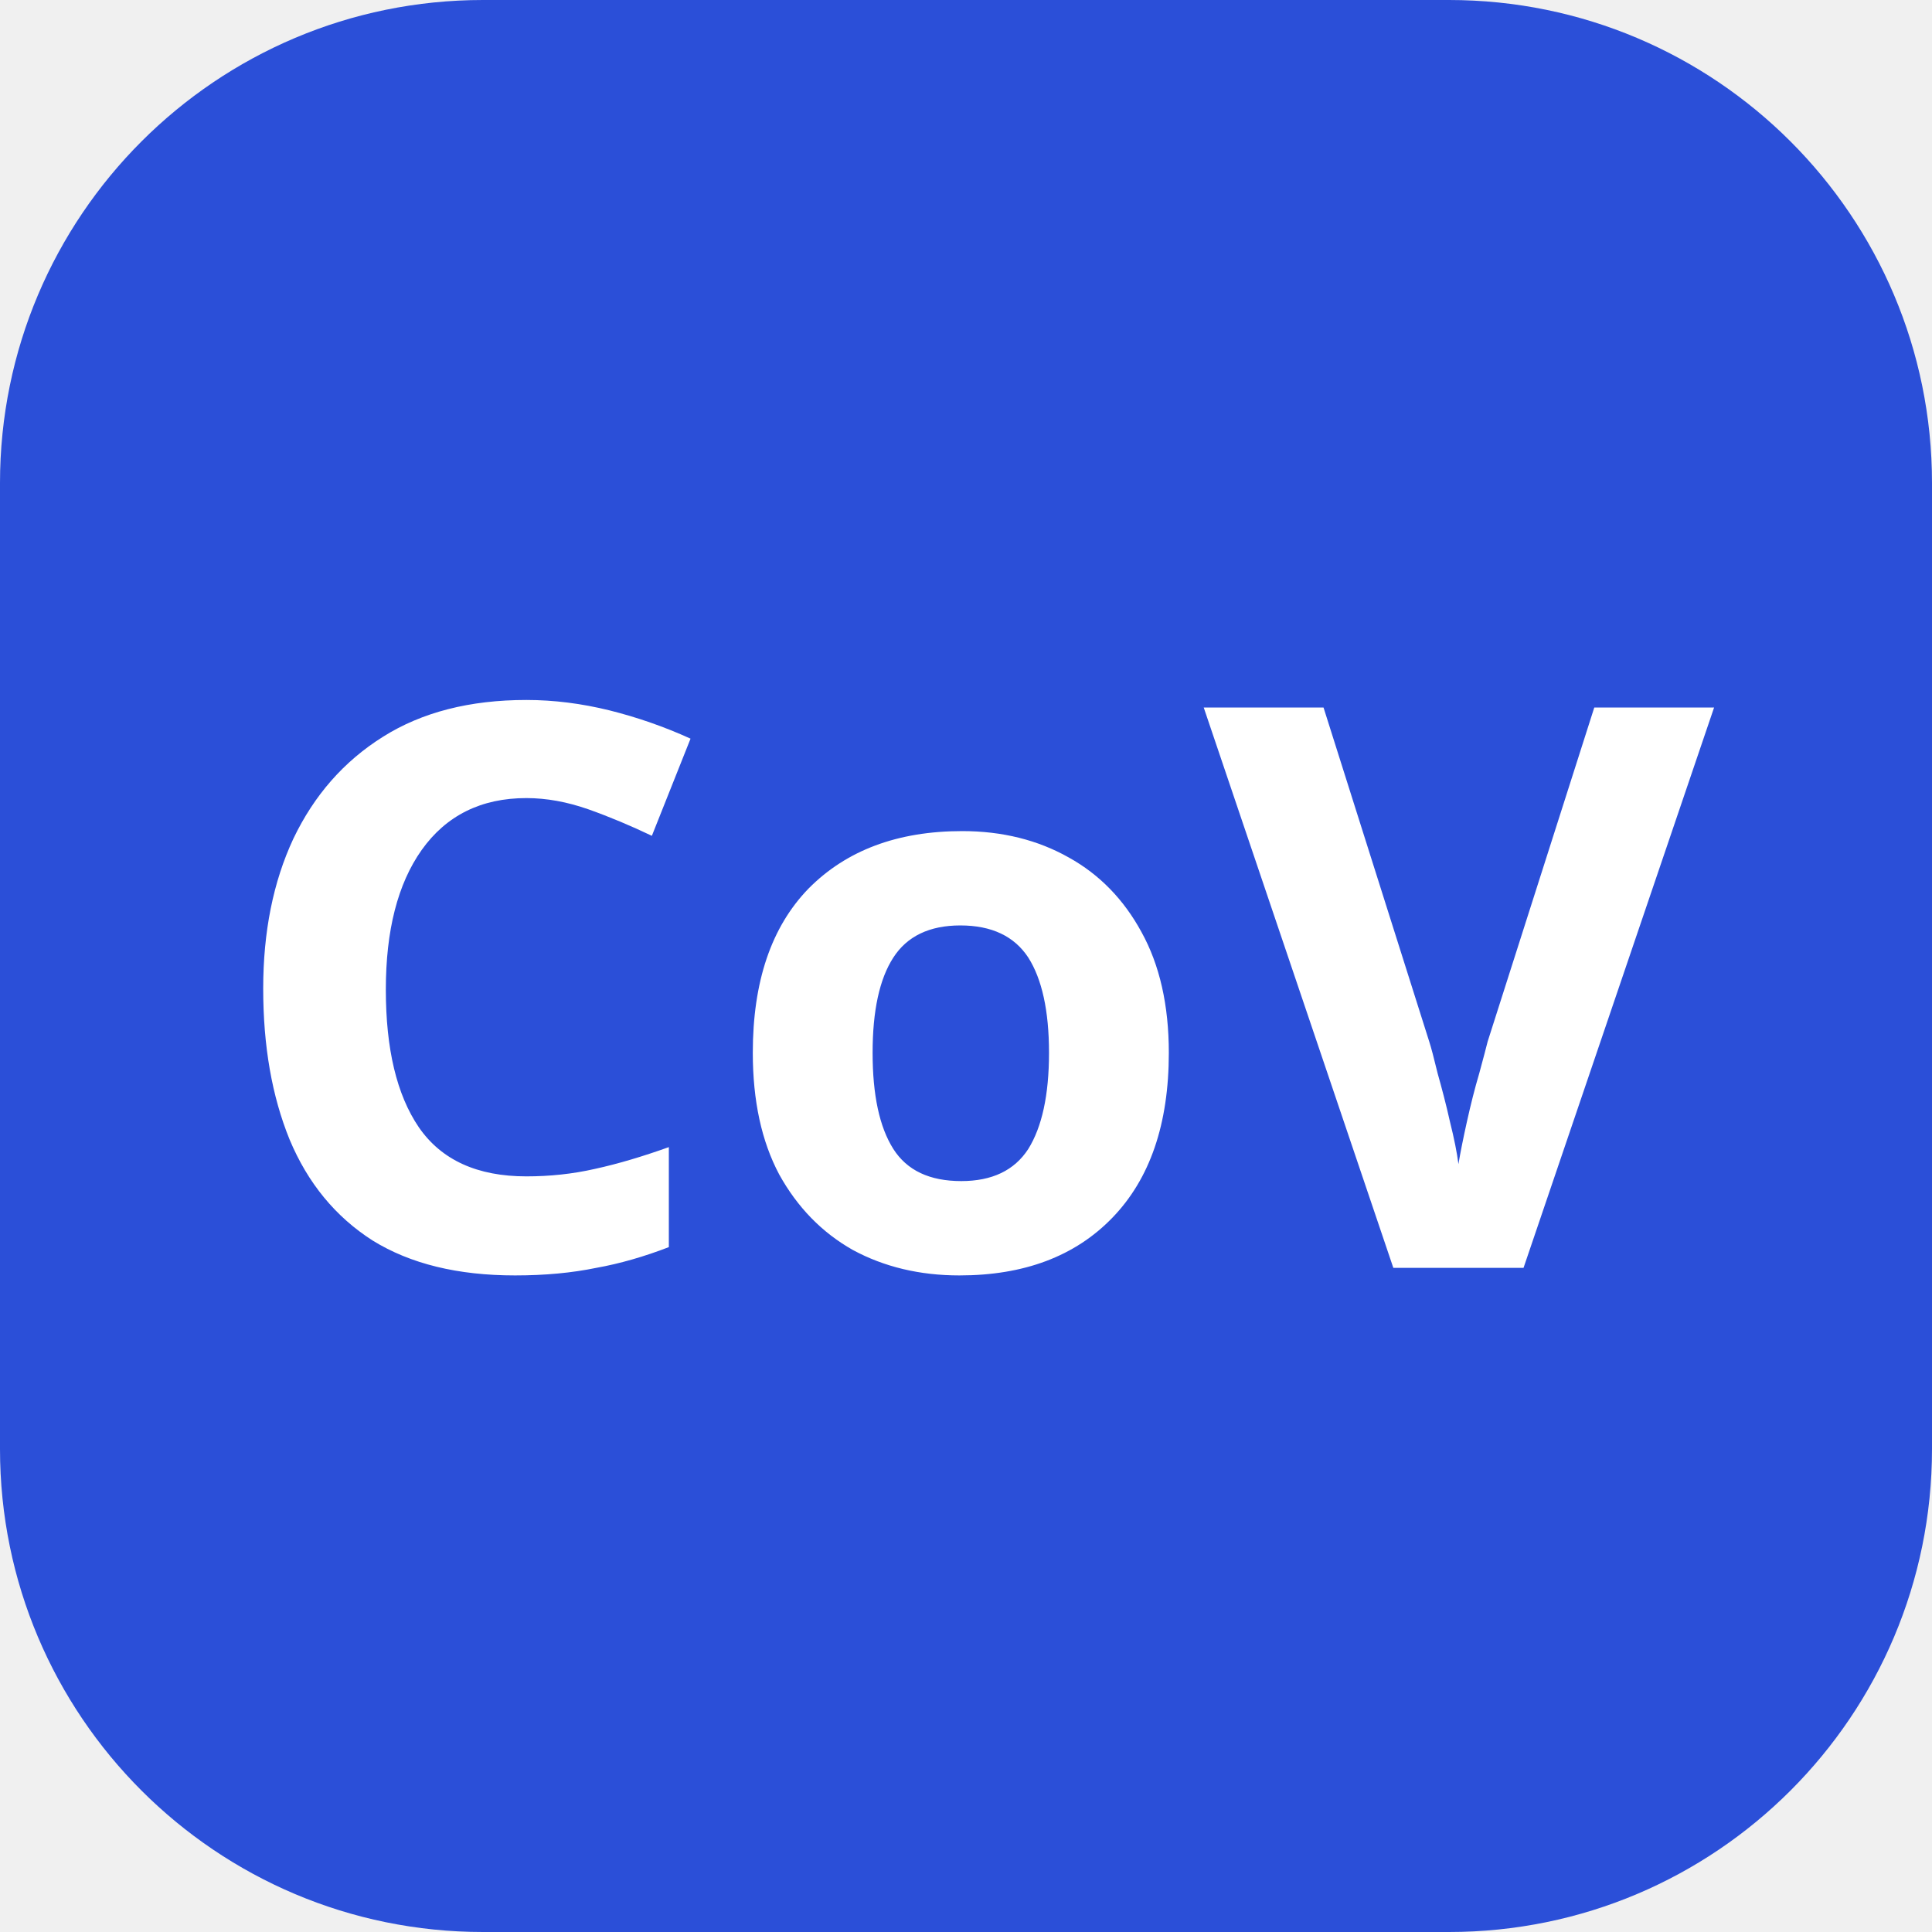
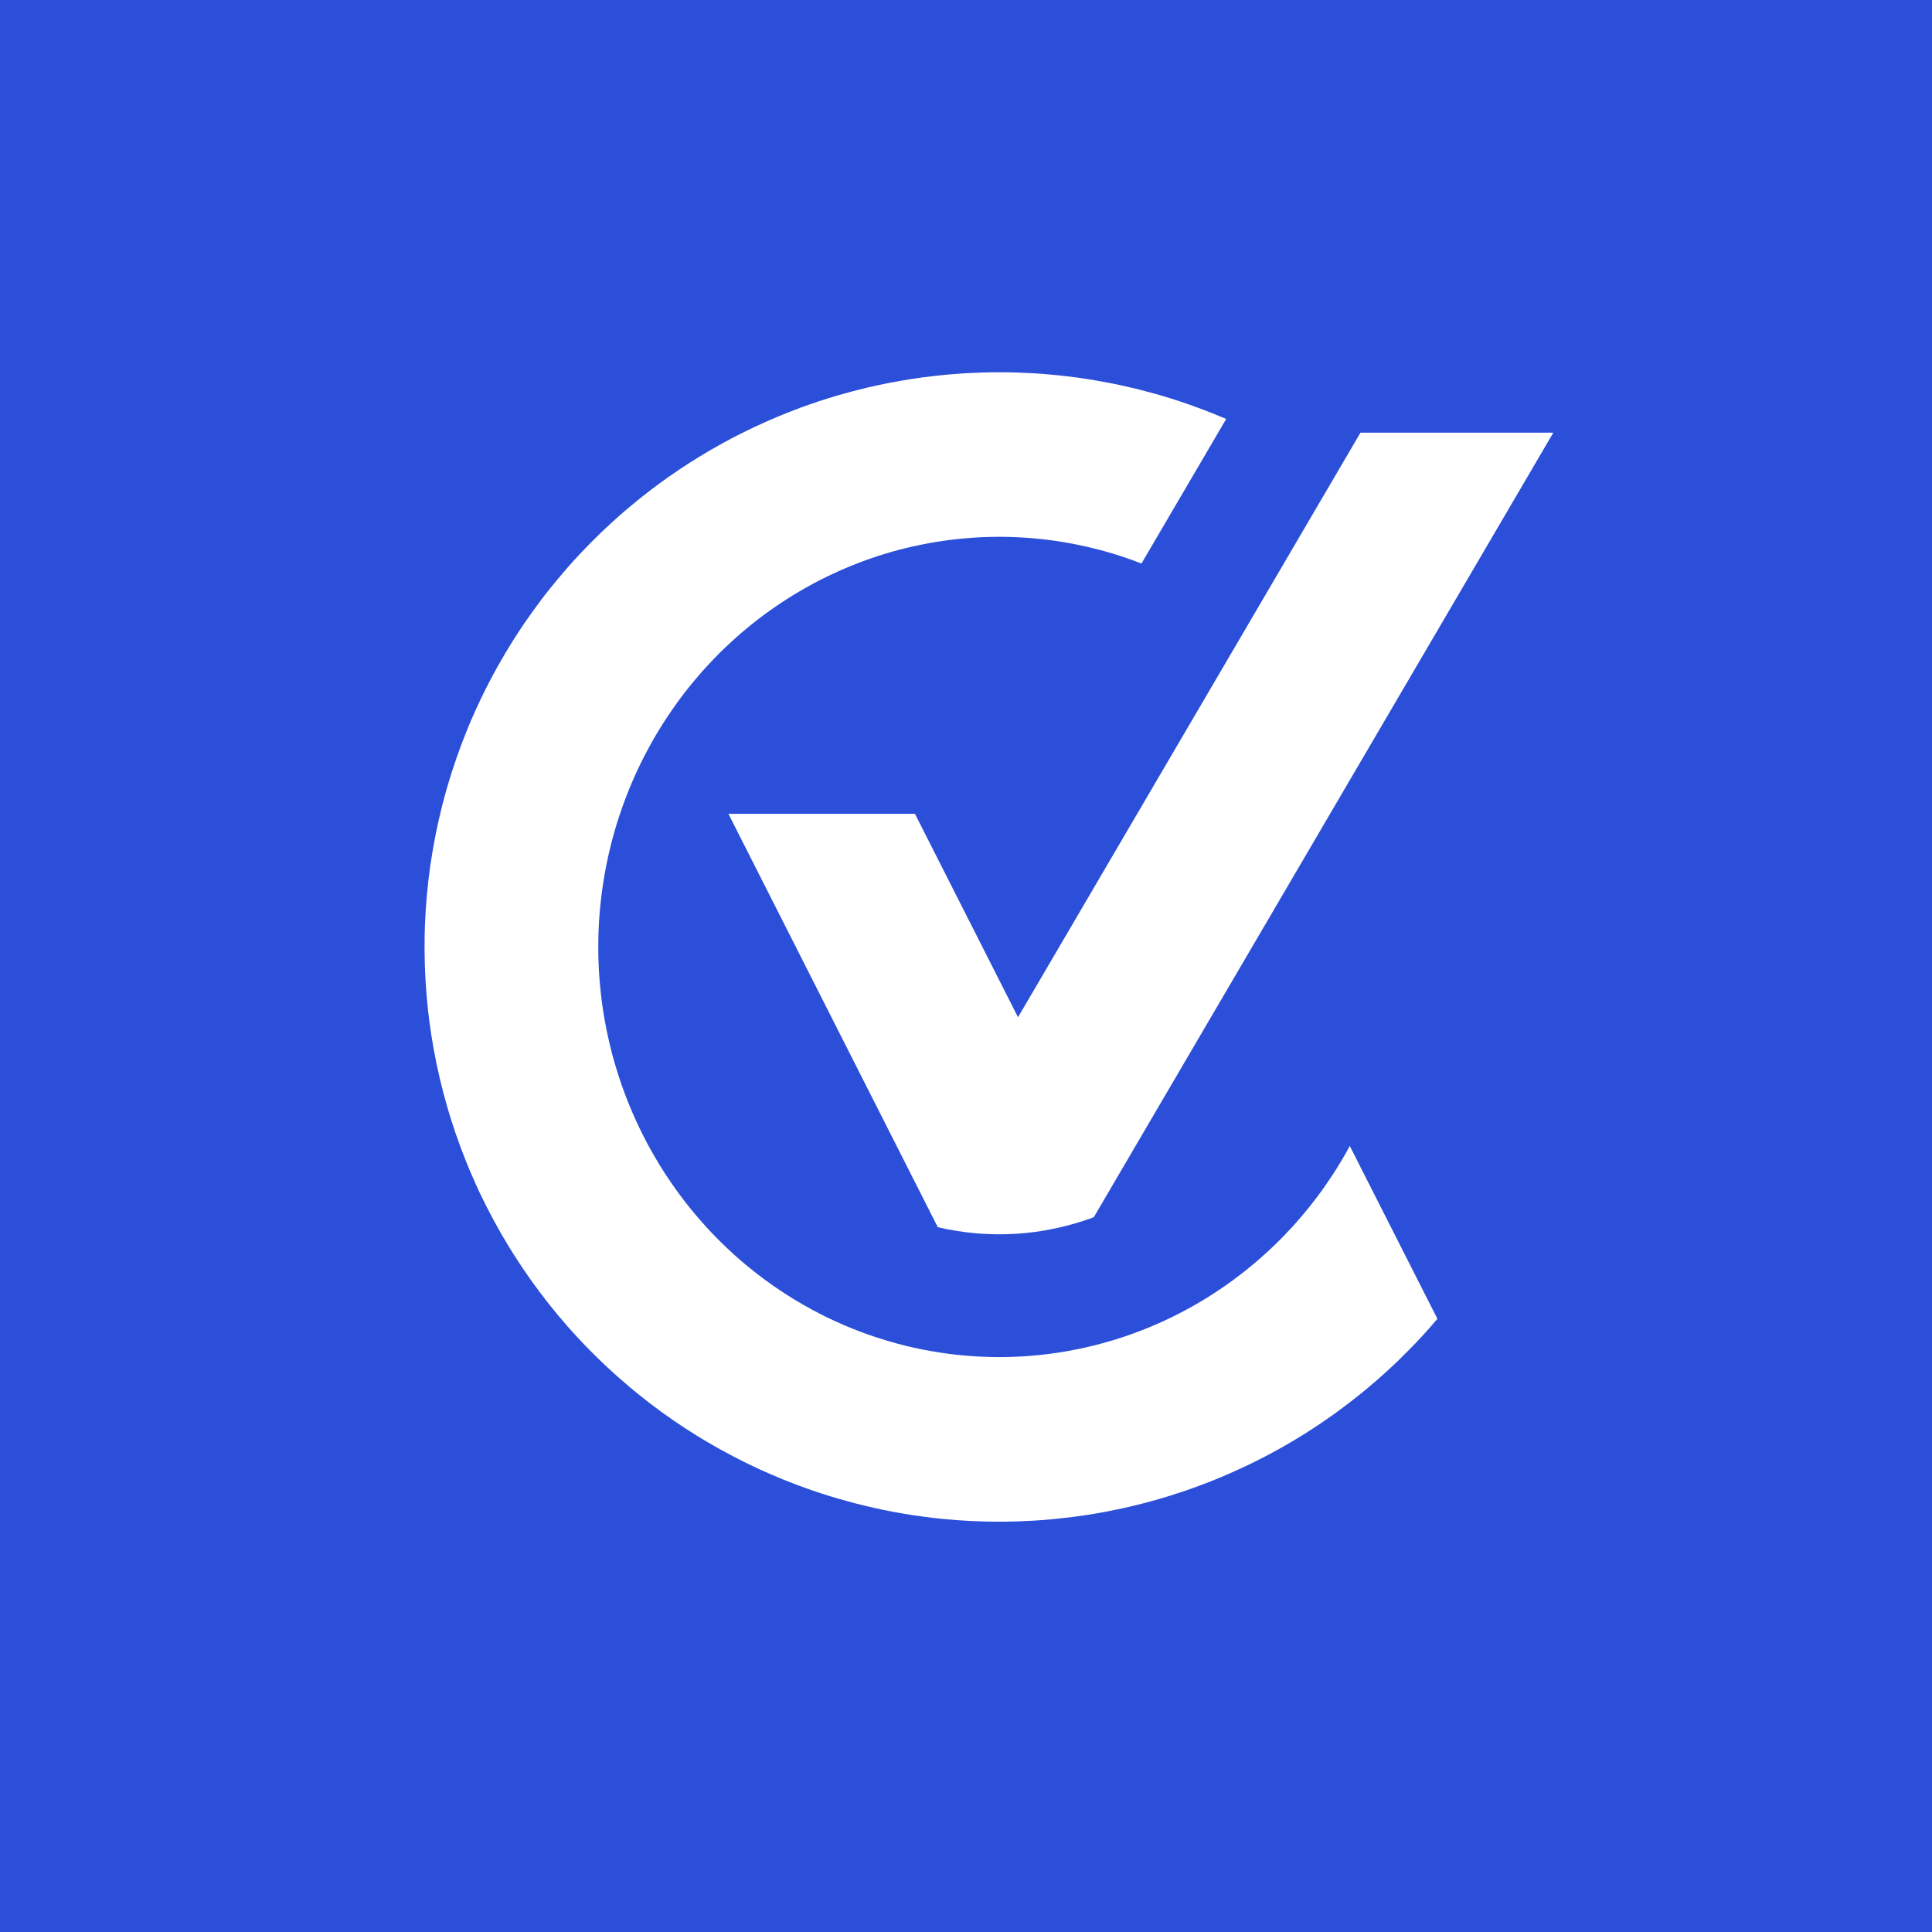
- <svg xmlns="http://www.w3.org/2000/svg" viewBox="0 0 32 32">
-   <rect width="32" height="32" rx="8" fill="#2B4FD8" />
-   <text x="16" y="21" font-family="sans-serif" font-size="13" font-weight="700" fill="#fff" text-anchor="middle">CoV</text>
+ <svg xmlns="http://www.w3.org/2000/svg" viewBox="9.9 -1.1 400 400">
+   <rect x="9.9" y="-1.1" width="400" height="400" fill="#2B4FD8" />
+   <g fill="#FFFFFF">
+     <path d="M246.23 115.57L263.77 85.64L260.98 84.49L259.04 83.73L256.11 82.66L254.14 81.99L252.16 81.35L250.17 80.75L248.17 80.19L245.15 79.40L242.11 78.70L240.08 78.28L237.01 77.71L234.96 77.37L232.90 77.07L230.84 76.81L228.77 76.58L225.67 76.30L223.59 76.17L220.48 76.03L218.40 75.98L215.28 75.98L213.20 76.03L210.09 76.16L208.01 76.30L205.94 76.47L203.87 76.68L200.77 77.05L198.72 77.35L196.66 77.69L193.60 78.25L191.56 78.68L189.53 79.13L186.51 79.89L183.50 80.72L181.51 81.32L179.53 81.95L177.56 82.62L175.60 83.32L172.69 84.44L170.77 85.23L168.86 86.05L166.02 87.34L163.22 88.71L161.37 89.66L159.54 90.65L156.82 92.18L154.15 93.79L152.39 94.90L150.65 96.04L148.08 97.81L146.40 99.02L144.73 100.27L142.27 102.19L139.87 104.17L138.29 105.53L136.74 106.92L134.46 109.04L132.24 111.23L130.07 113.48L128.66 115.00L127.28 116.56L125.26 118.93L123.94 120.54L122.65 122.17L121.40 123.83L120.17 125.51L118.38 128.06L117.23 129.79L116.10 131.54L114.48 134.20L112.92 136.90L111.92 138.73L110.95 140.57L109.56 143.36L108.25 146.19L107.41 148.09L106.61 150.01L105.47 152.91L104.41 155.85L103.42 158.80L102.51 161.79L101.95 163.79L101.42 165.80L100.70 168.83L100.05 171.89L99.49 174.95L99.00 178.03L98.60 181.13L98.28 184.23L98.04 187.34L97.88 190.45L97.82 192.53L97.80 195.65L97.86 198.77L98.00 201.88L98.22 204.99L98.52 208.10L98.77 210.16L99.21 213.25L99.73 216.33L100.33 219.39L101.01 222.43L101.77 225.45L102.61 228.46L103.21 230.45L104.18 233.41L105.23 236.35L106.35 239.26L107.14 241.18L108.39 244.04L109.26 245.93L110.64 248.73L112.08 251.49L113.60 254.22L115.19 256.90L116.29 258.67L117.99 261.28L119.76 263.84L121.60 266.36L123.50 268.83L125.47 271.25L127.50 273.62L128.89 275.17L131.02 277.44L133.22 279.66L135.46 281.82L137.77 283.92L140.13 285.96L141.73 287.29L144.18 289.23L146.67 291.10L149.21 292.90L151.80 294.64L154.44 296.31L156.22 297.38L158.92 298.93L161.67 300.41L164.45 301.82L167.27 303.16L169.17 304.00L172.04 305.22L174.95 306.35L177.88 307.41L179.85 308.07L181.84 308.70L183.83 309.29L186.84 310.12L188.85 310.62L190.88 311.09L192.91 311.53L194.95 311.93L197.00 312.29L199.05 312.62L201.11 312.91L203.17 313.17L205.24 313.39L208.35 313.65L210.43 313.78L212.50 313.87L214.58 313.93L216.66 313.95L218.74 313.93L220.82 313.88L223.93 313.73L226.01 313.59L228.08 313.41L231.18 313.07L233.24 312.80L235.30 312.50L237.35 312.16L239.39 311.78L242.45 311.15L244.47 310.68L246.49 310.18L248.50 309.64L250.50 309.07L252.49 308.46L255.45 307.49L257.41 306.79L260.33 305.69L262.26 304.91L264.17 304.10L267.01 302.82L268.89 301.93L270.75 301.00L272.60 300.04L274.43 299.05L276.24 298.03L278.03 296.97L279.80 295.89L281.55 294.77L283.29 293.62L285.85 291.85L287.53 290.62L289.19 289.37L290.83 288.09L292.45 286.79L294.83 284.77L296.39 283.39L297.92 281.99L299.43 280.56L301.64 278.36L303.09 276.87L304.51 275.35L305.90 273.80L307.50 271.95L289.36 236.16L288.53 237.67L287.79 238.94L286.64 240.83L285.84 242.07L284.61 243.90L283.77 245.11L282.90 246.30L282.01 247.47L280.65 249.20L279.71 250.33L278.27 252.00L277.29 253.09L275.78 254.69L274.75 255.74L273.70 256.76L272.64 257.77L271.01 259.24L269.91 260.20L268.22 261.60L267.07 262.51L265.32 263.84L264.14 264.69L262.94 265.53L261.73 266.34L259.89 267.52L258.64 268.28L256.75 269.38L255.47 270.08L253.53 271.09L252.23 271.74L250.91 272.36L249.59 272.96L247.58 273.81L246.22 274.35L244.18 275.11L242.81 275.59L240.73 276.26L239.34 276.67L237.94 277.06L236.54 277.43L234.42 277.93L233.00 278.23L230.86 278.64L229.43 278.88L227.27 279.19L225.83 279.36L224.39 279.51L222.95 279.64L220.77 279.77L219.33 279.83L217.88 279.86L216.43 279.87L214.98 279.85L212.80 279.77L211.35 279.69L209.19 279.51L207.74 279.37L206.30 279.19L204.87 278.99L202.72 278.64L201.29 278.38L199.16 277.94L197.74 277.61L195.63 277.07L193.54 276.47L191.46 275.82L189.39 275.12L188.03 274.62L186.67 274.09L184.66 273.26L182.66 272.37L180.69 271.43L179.39 270.77L178.10 270.09L176.19 269.03L174.31 267.92L172.45 266.75L171.24 265.95L170.03 265.13L168.25 263.85L167.08 262.97L165.93 262.07L164.22 260.69L163.11 259.74L162.01 258.77L160.40 257.28L158.82 255.75L157.28 254.17L156.28 253.10L155.30 252.01L153.86 250.35L152.92 249.21L152.01 248.07L150.67 246.31L149.80 245.12L148.96 243.92L147.72 242.09L146.54 240.22L145.41 238.32L144.68 237.04L143.97 235.75L142.95 233.78L142.30 232.46L141.67 231.12L140.77 229.10L140.20 227.73L139.65 226.36L139.13 224.98L138.63 223.59L138.15 222.19L137.70 220.78L137.27 219.36L136.86 217.94L136.48 216.51L136.13 215.07L135.80 213.63L135.49 212.18L135.21 210.72L134.95 209.26L134.72 207.80L134.51 206.33L134.33 204.86L134.11 202.65L133.99 201.17L133.89 199.69L133.83 198.21L133.78 196.73L133.77 194.51L133.79 193.02L133.83 191.54L133.90 190.06L134.00 188.58L134.12 187.10L134.27 185.63L134.44 184.16L134.64 182.69L134.86 181.22L135.11 179.76L135.38 178.31L135.83 176.13L136.17 174.69L136.52 173.25L136.91 171.82L137.31 170.40L137.74 168.98L138.20 167.58L138.68 166.18L139.18 164.79L139.71 163.41L140.26 162.03L140.83 160.67L141.43 159.32L142.05 157.98L142.69 156.65L143.36 155.33L144.40 153.38L145.12 152.09L145.86 150.82L146.63 149.56L147.41 148.31L148.22 147.08L149.05 145.87L149.89 144.66L150.76 143.48L151.65 142.30L152.56 141.15L153.49 140.01L154.44 138.89L155.40 137.78L156.39 136.70L157.39 135.63L158.93 134.05L159.98 133.03L161.05 132.03L162.13 131.04L163.23 130.07L164.35 129.13L165.48 128.20L166.63 127.29L167.79 126.41L168.97 125.54L170.16 124.70L171.37 123.88L172.59 123.08L173.82 122.30L175.07 121.54L176.33 120.81L178.24 119.75L179.53 119.07L180.83 118.42L182.15 117.79L183.47 117.18L184.80 116.60L186.14 116.04L187.50 115.50L188.86 114.99L190.23 114.50L191.61 114.04L192.99 113.60L194.38 113.19L195.78 112.80L197.19 112.44L198.60 112.10L200.73 111.65L202.16 111.37L203.59 111.12L205.02 110.90L206.46 110.70L207.90 110.53L209.34 110.39L210.79 110.27L212.23 110.17L213.68 110.10L215.13 110.06L216.58 110.04L218.03 110.05L219.48 110.09L220.93 110.15L222.38 110.24L223.82 110.35L225.27 110.49L226.71 110.65L228.15 110.84L229.58 111.06L231.01 111.30L232.44 111.57L234.57 112.02L235.98 112.35L237.39 112.70L238.79 113.08L240.19 113.49L241.58 113.92L242.96 114.38L244.33 114.86Z" />
+     <path d="M236.36 250.91L331.50 88.48L291.57 88.48L220.67 209.51L199.33 167.39L160.71 167.39L204.06 252.98L206.10 253.42L208.11 253.77L210.13 254.05L212.16 254.26L214.19 254.39L216.23 254.45L218.26 254.43L220.30 254.34L222.33 254.17L224.35 253.94L226.37 253.62L228.37 253.23L230.36 252.77L232.33 252.24L234.28 251.64L235.25 251.31Z" />
+   </g>
</svg>
